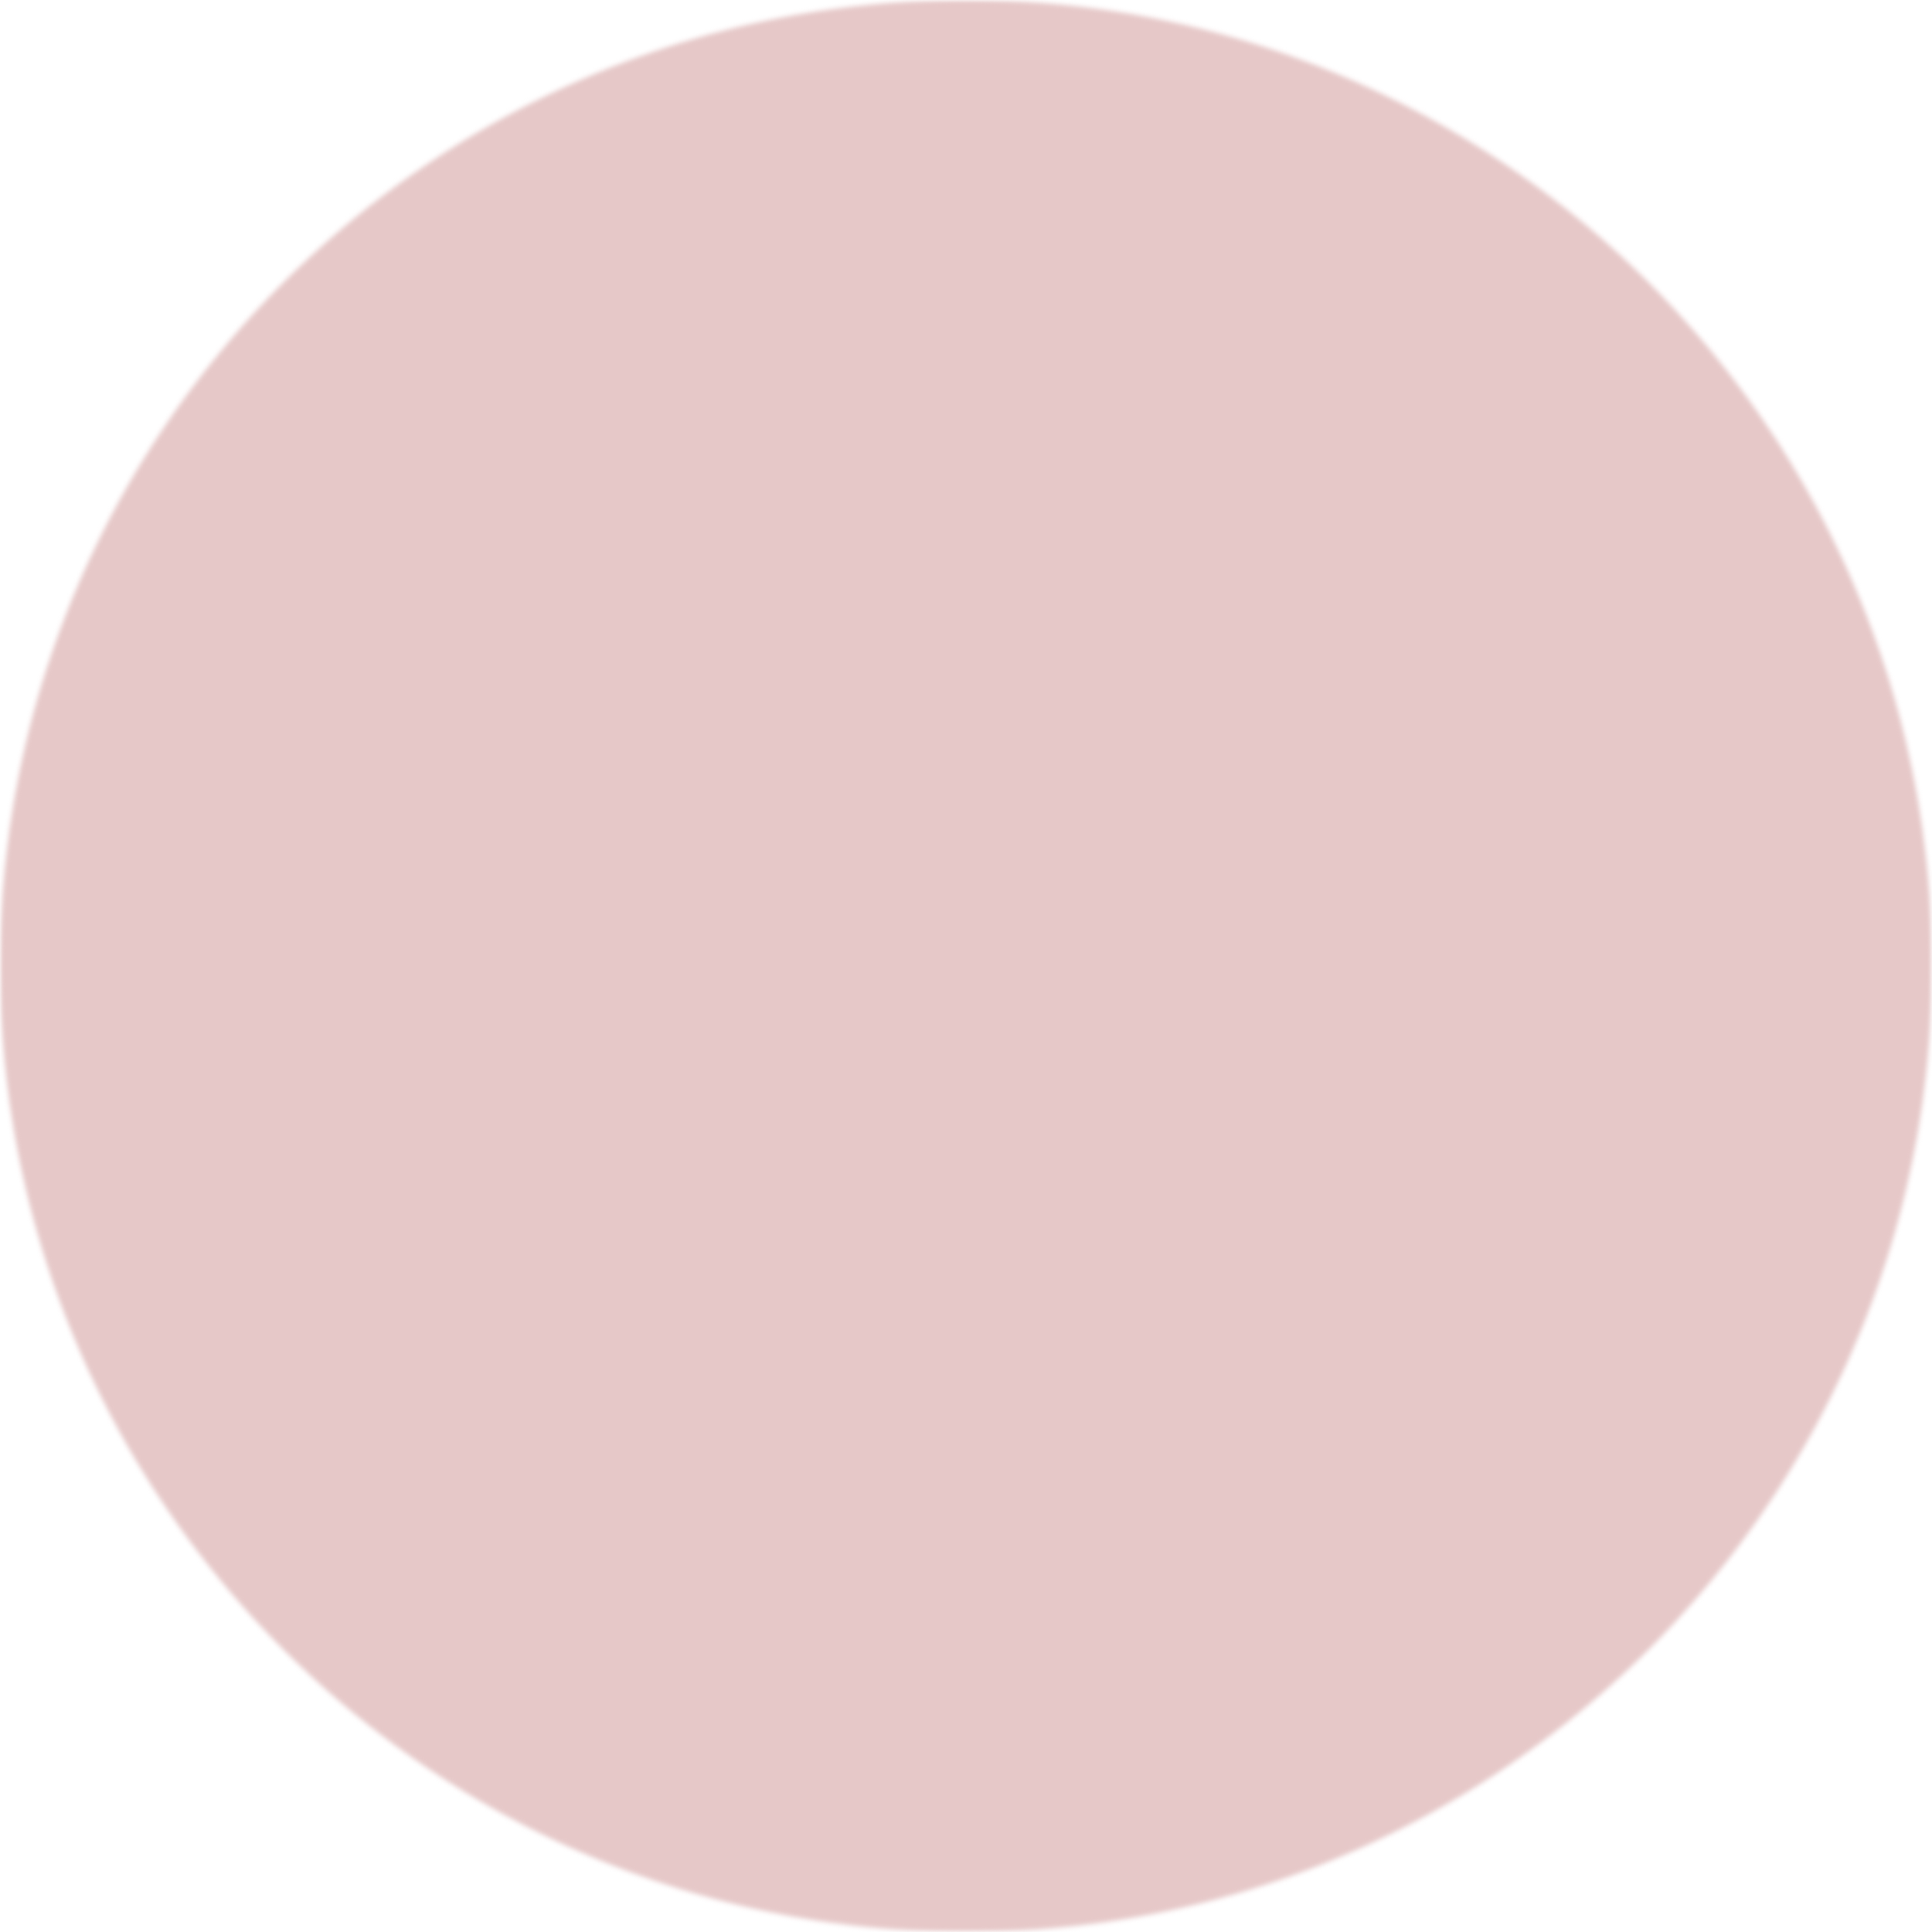
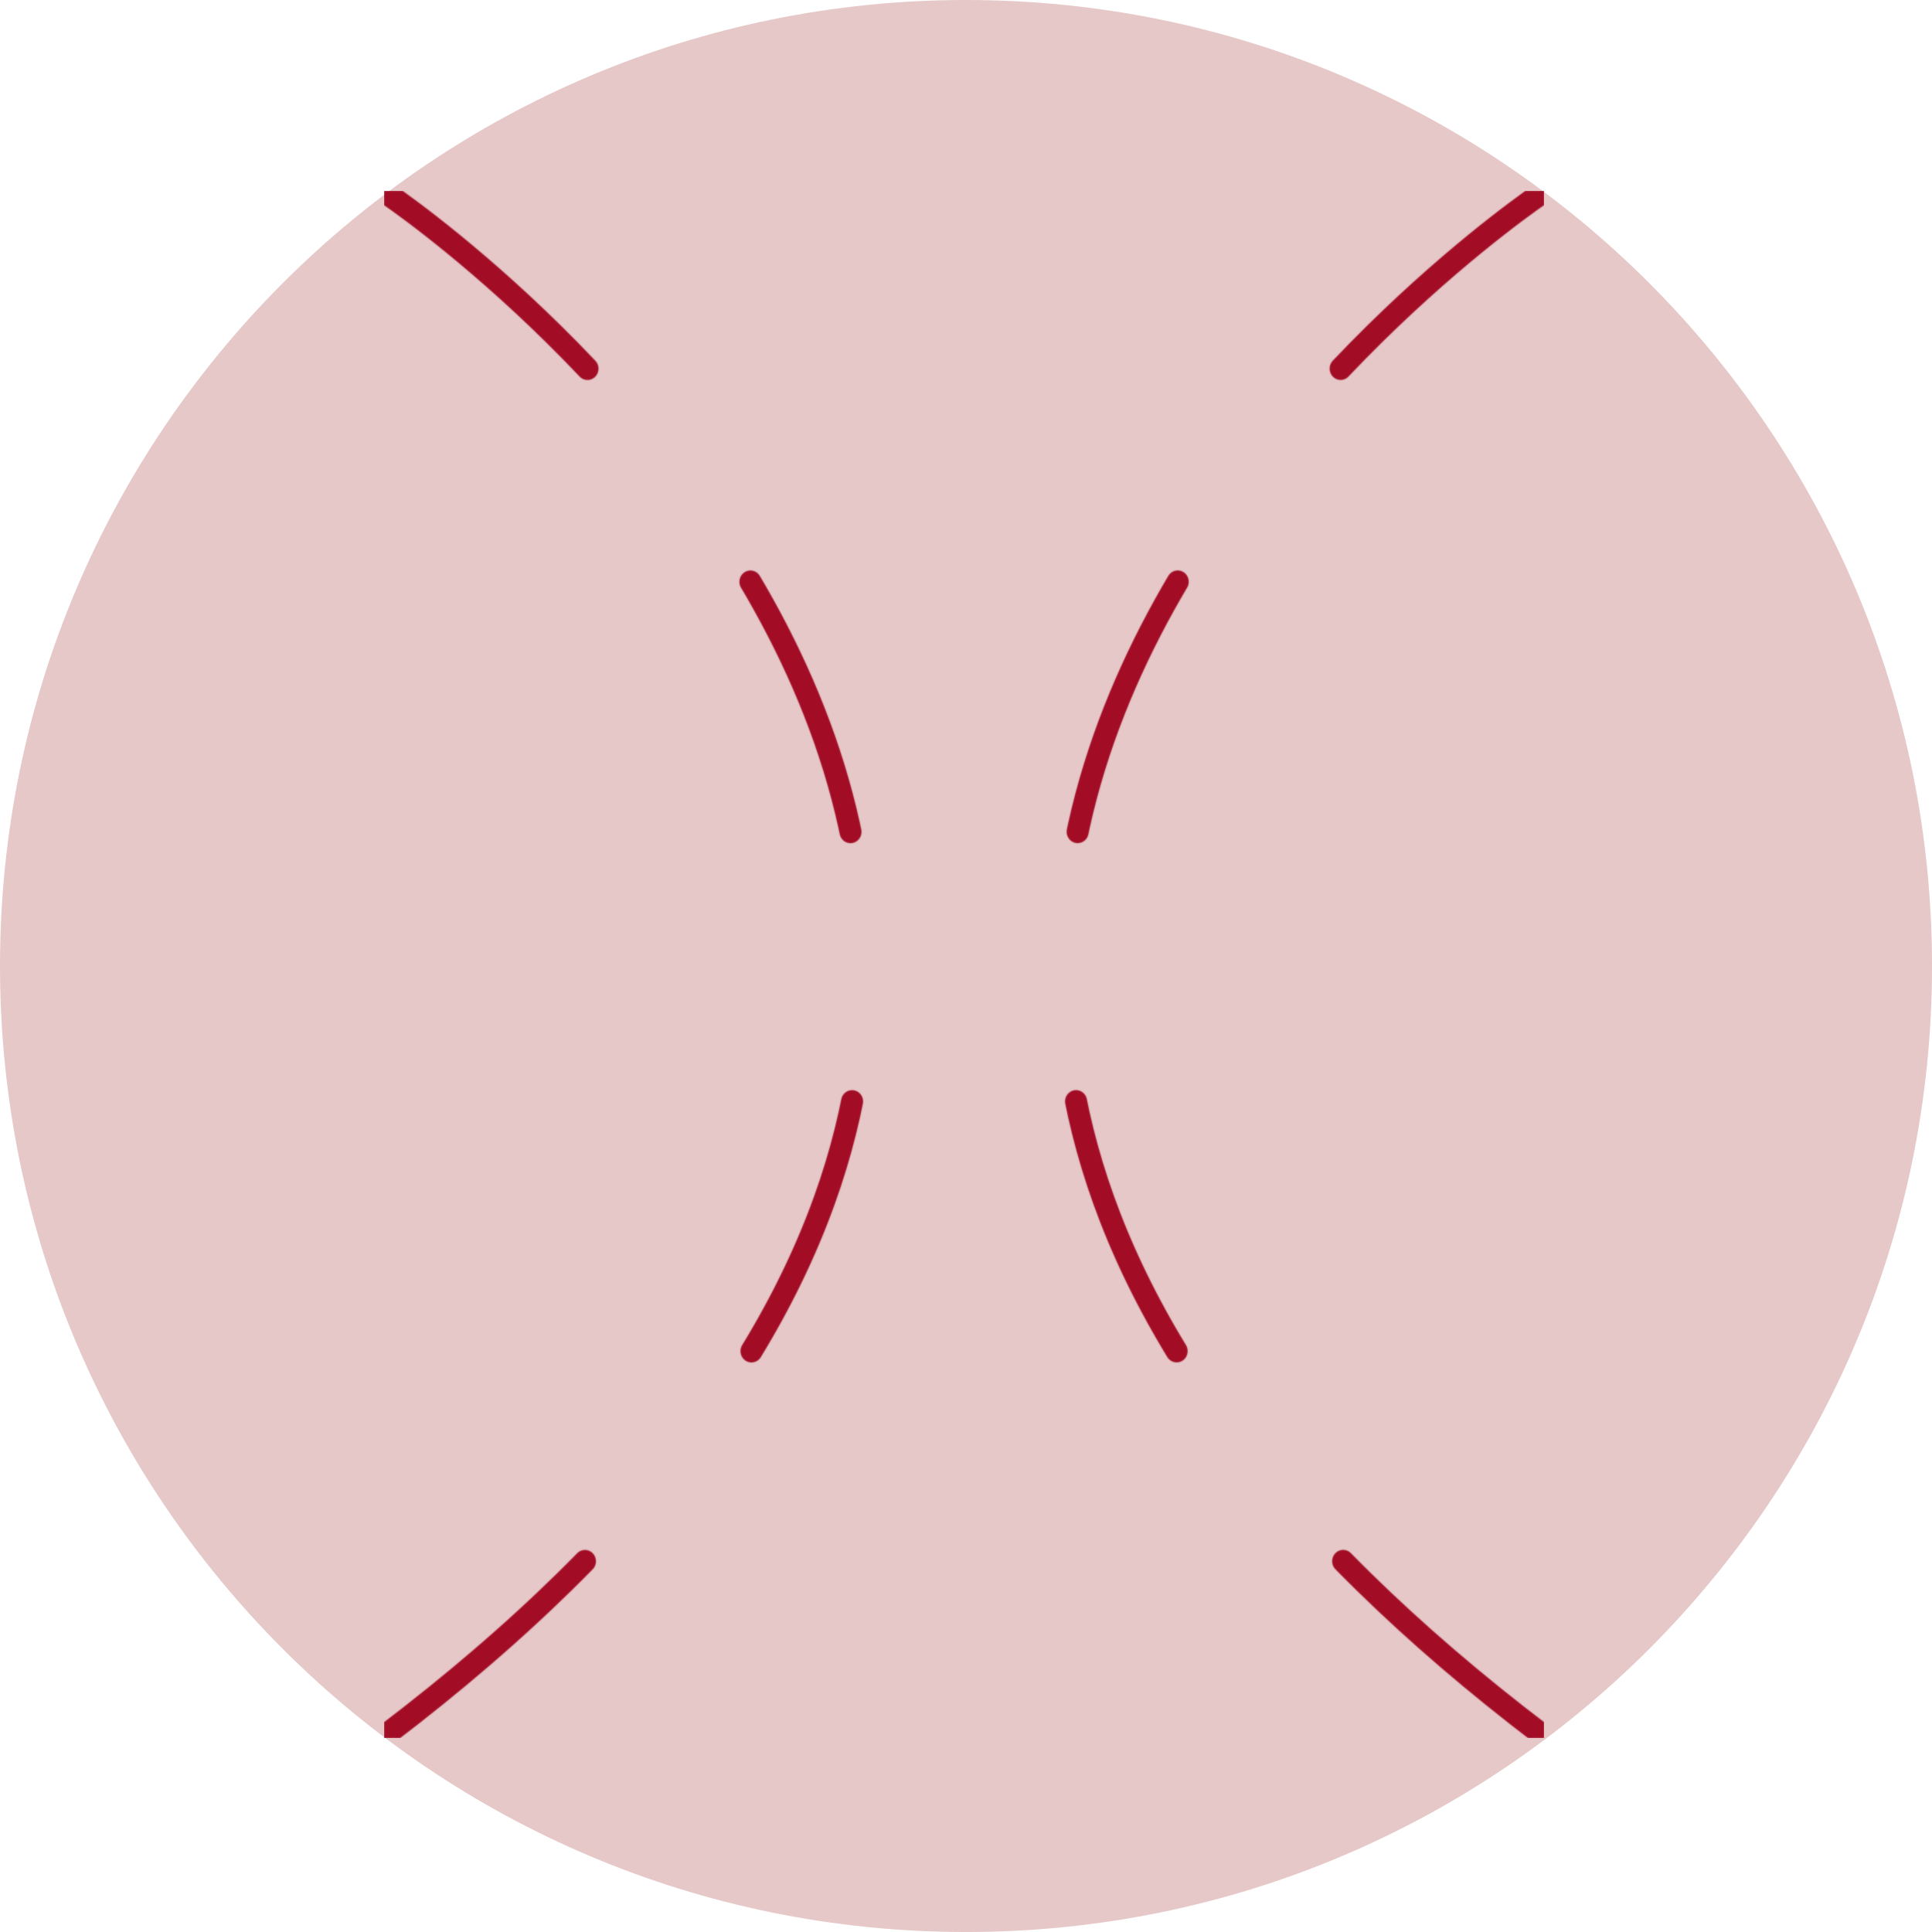
- <svg xmlns="http://www.w3.org/2000/svg" id="svg8" version="1.1" viewBox="0 0 105.833 105.833" height="400" width="400">
+ <svg xmlns="http://www.w3.org/2000/svg" width="400" height="400" viewBox="0 0 105.833 105.833" version="1.1" id="svg8">
  <defs id="defs2">
-     <filter height="1.006" y="-0.003" width="1.006" x="-0.003" id="filter1517" style="color-interpolation-filters:sRGB">
-       <feGaussianBlur id="feGaussianBlur1519" stdDeviation="0.127" />
+     <filter height="1.003" y="-0.001" width="1.009" x="-0.004" id="filter985" style="color-interpolation-filters:sRGB">
+       <feGaussianBlur id="feGaussianBlur987" stdDeviation="0.048" />
+     </filter>
+     <filter style="color-interpolation-filters:sRGB" id="filter985-9" x="-0.004" width="1.009" y="-0.001" height="1.003">
+       <feGaussianBlur stdDeviation="0.048" id="feGaussianBlur987-6" />
    </filter>
  </defs>
-   <g style="display:none;mix-blend-mode:normal" id="layer2">
-     <rect y="-95.25" x="-190.5" height="317.5" width="502.708" id="rect1415" style="opacity:1;fill:#000000;fill-opacity:1;stroke:none;stroke-width:2.135;stroke-miterlimit:2.3;stroke-dashoffset:0.756" />
+   <g id="layer2" style="display:none;mix-blend-mode:normal">
+     <rect style="opacity:1;fill:#000000;fill-opacity:1;stroke:none;stroke-width:2.135;stroke-miterlimit:2.3;stroke-dashoffset:0.756" id="rect1415" width="502.708" height="317.5" x="-190.5" y="-95.25" />
  </g>
-   <g style="display:inline;filter:url(#filter1517)" id="layer1">
-     <circle r="52.917" cy="52.917" cx="52.917" id="path1402" style="opacity:1;fill:#e6c8c8;fill-opacity:1;stroke:none;stroke-width:1.83;stroke-miterlimit:2.3;stroke-dashoffset:0.756" />
+   <g id="layer1" style="display:inline;">
+     <circle r="52.917" style="opacity:1;fill:#e6c8c8;fill-opacity:1;stroke:none;stroke-width:1.83;stroke-miterlimit:2.3;stroke-dashoffset:0.756" id="path1402" cx="52.917" cy="52.917" />
+     <path transform="matrix(0.9699464,0,0,0.9972549,0.6342125,0.02713632)" id="path859" d="m 21.167,10.583 c 0,0 60.854,39.688 0,84.667" style="fill:none;stroke:#a20c25;stroke-width:1.244;stroke-linecap:round;stroke-linejoin:bevel;stroke-miterlimit:4;stroke-dasharray:14.922, 14.922;stroke-dashoffset:0;stroke-opacity:1;paint-order:stroke fill markers;filter:url(#filter985)" />
+     <path transform="matrix(-0.9698926,0,0,0.9972547,130.6471,18.49399)" style="display:inline;fill:none;stroke:#a20c25;stroke-width:1.244;stroke-linecap:round;stroke-linejoin:bevel;stroke-miterlimit:4;stroke-dasharray:14.922, 14.922;stroke-dashoffset:0;stroke-opacity:1;paint-order:stroke fill markers;filter:url(#filter985-9)" d="m 47.625,-7.937 c 0,0 60.854,39.688 0,84.667" id="path859-6" />
  </g>
</svg>
